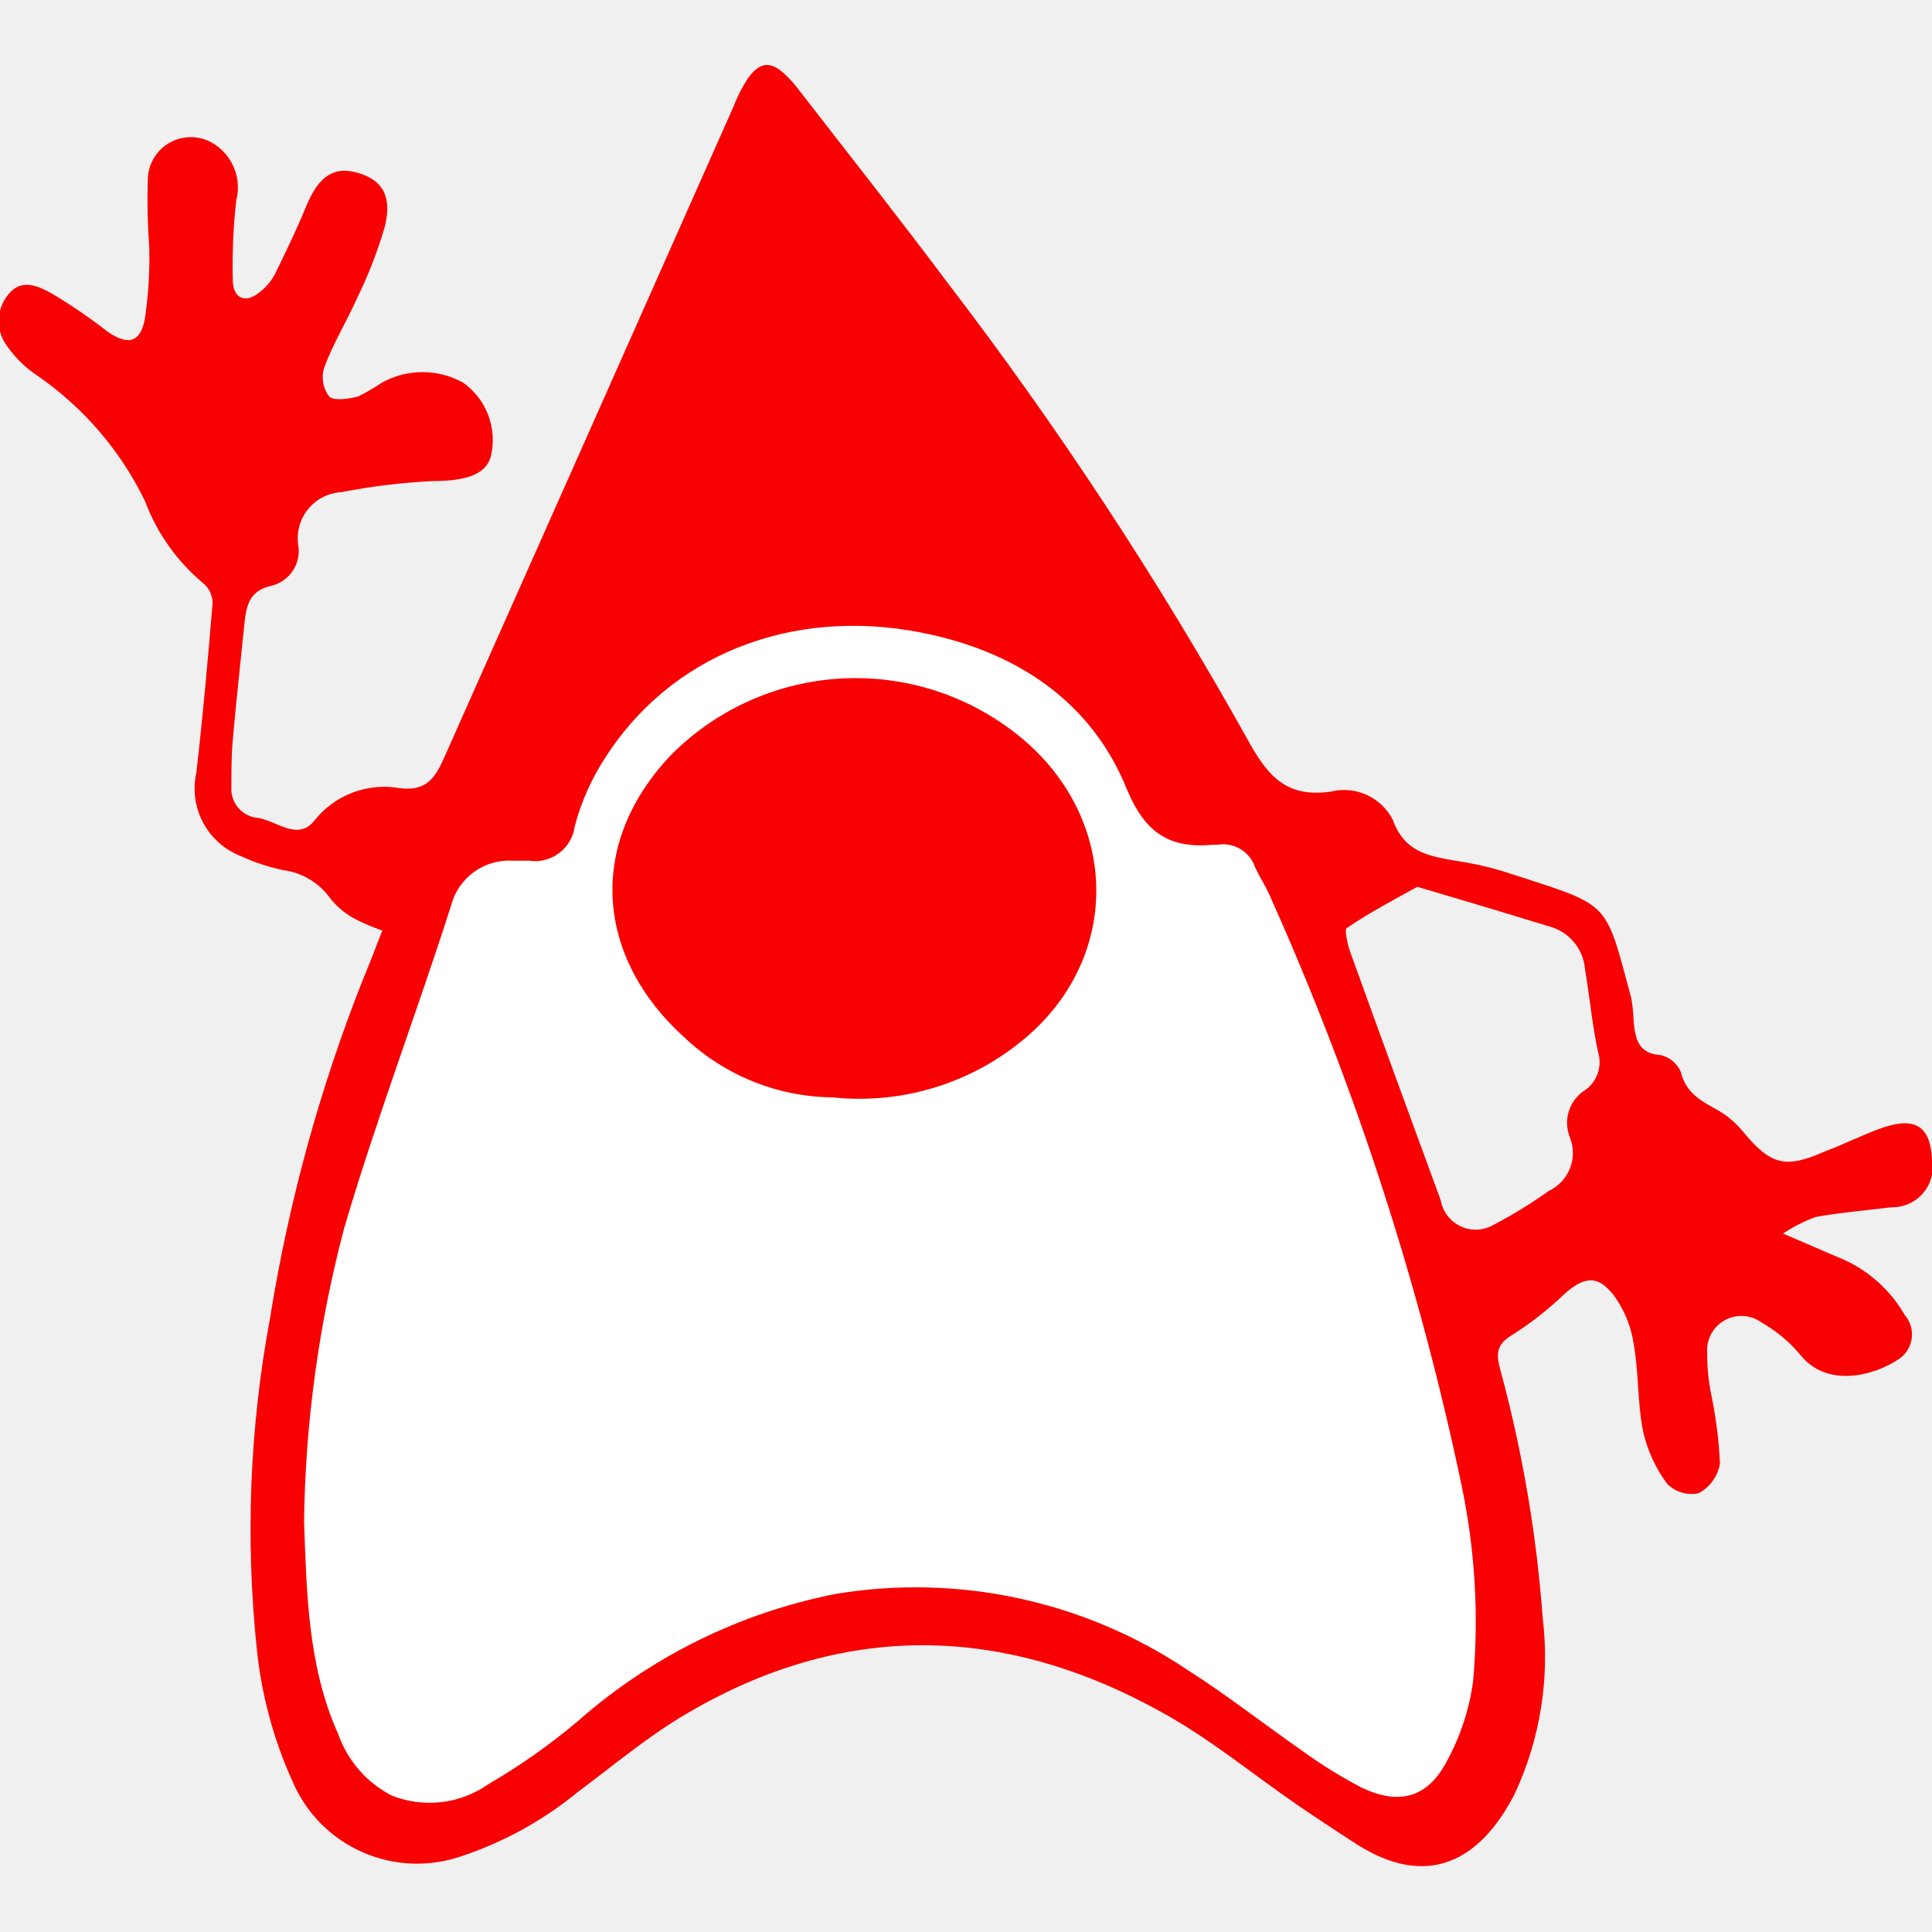
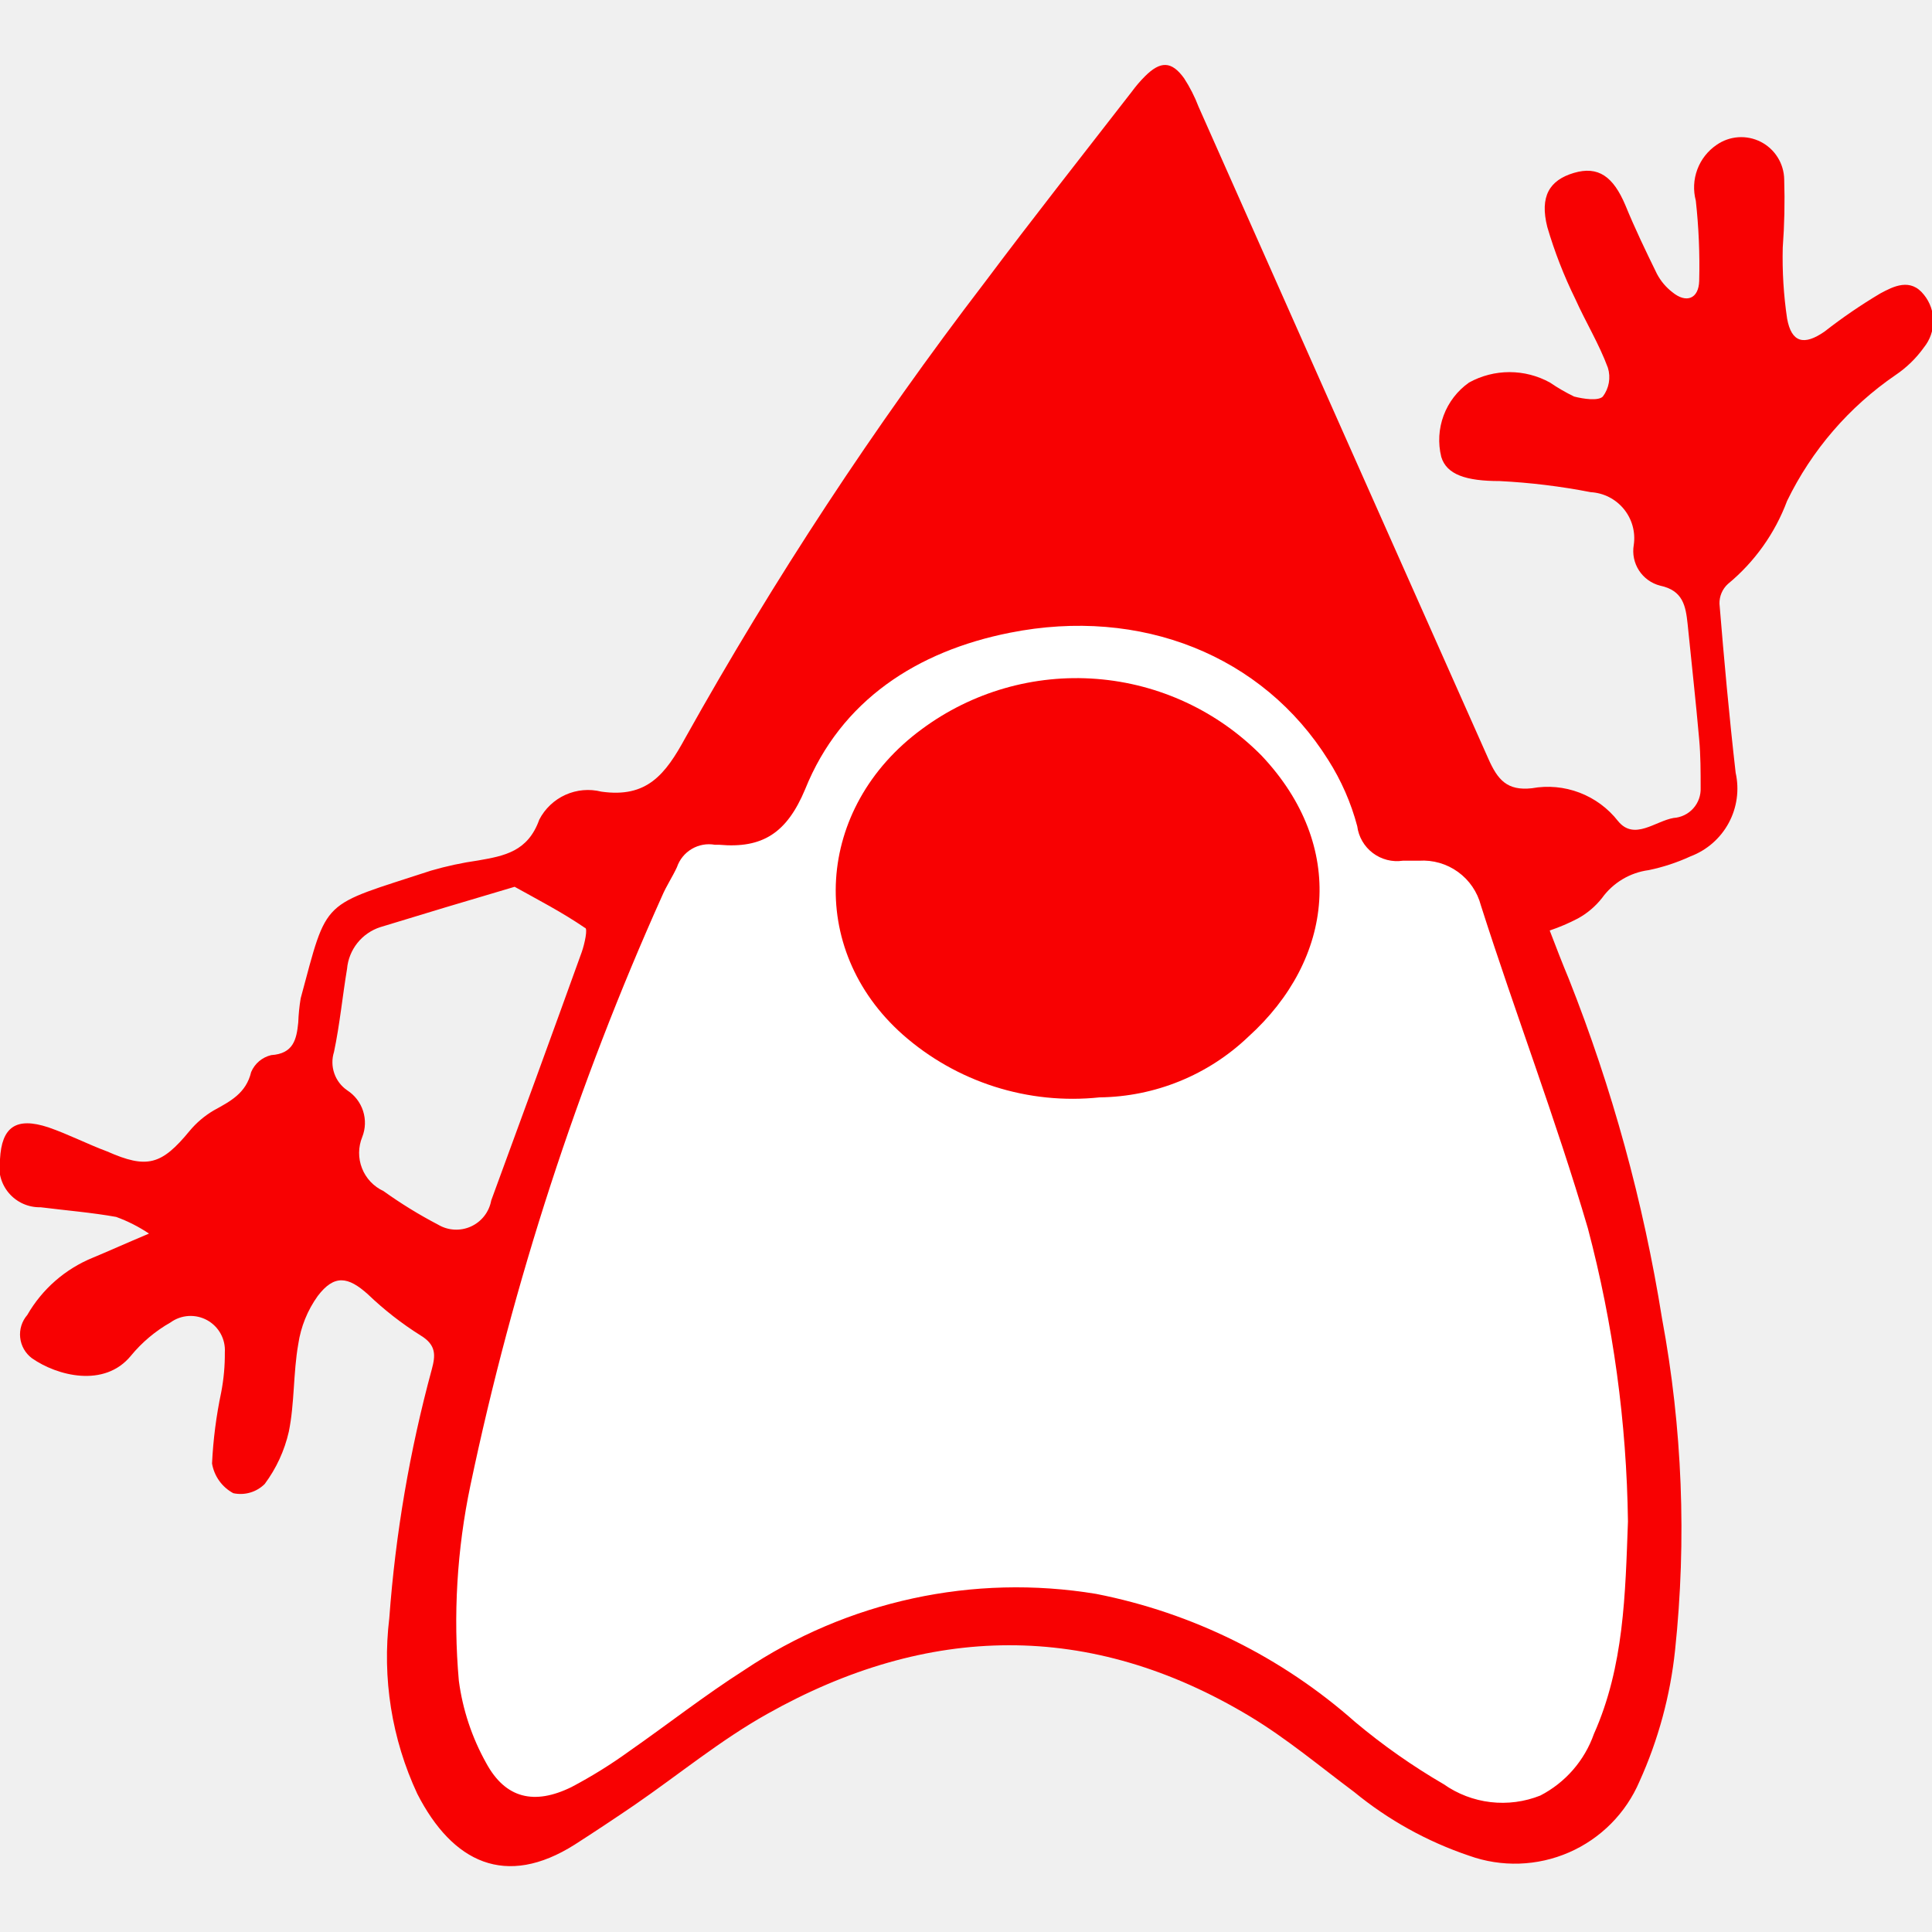
<svg xmlns="http://www.w3.org/2000/svg" width="200" height="200" viewBox="0 0 200 200" fill="none">
-   <g clip-path="url(#clip0_9_452)">
-     <path d="M44.5 91L80.5 48L113 64L135 91L155 149.5L158.5 176L147 191L132.5 181.5L118.5 171.5L101 167H88.5L66 177.5L50 188L40.5 189.5L30 170L31.5 139.5L44.5 91Z" fill="white" />
-     <g clip-path="url(#clip1_9_452)">
-       <path d="M39.575 96.325C38.875 98.15 38.25 99.775 37.6 101.325C33.109 112.654 29.874 124.441 27.95 136.475C25.838 147.808 25.384 159.387 26.6 170.85C27.094 175.534 28.335 180.108 30.275 184.4C31.678 187.694 34.288 190.326 37.57 191.758C40.851 193.189 44.556 193.312 47.925 192.1C52.258 190.638 56.29 188.402 59.825 185.5C63.375 182.85 66.8 179.975 70.575 177.7C87.175 167.7 104 168.1 120.575 177.425C125.4 180.125 129.7 183.675 134.275 186.825C136.325 188.225 138.4 189.6 140.5 190.95C147.65 195.475 153.15 192.825 156.8 185.7C159.448 180.023 160.453 173.718 159.7 167.5C159.061 158.796 157.588 150.173 155.3 141.75C154.925 140.35 154.8 139.25 156.45 138.25C158.406 137.022 160.232 135.598 161.9 134C163.975 132.125 165.4 131.925 167.1 134.15C168.165 135.631 168.86 137.345 169.125 139.15C169.65 142.125 169.5 145.25 170.1 148.2C170.546 150.163 171.397 152.011 172.6 153.625C173.02 154.041 173.537 154.347 174.104 154.512C174.672 154.678 175.272 154.7 175.85 154.575C176.427 154.264 176.925 153.825 177.306 153.292C177.687 152.759 177.942 152.146 178.05 151.5C177.931 149.02 177.613 146.554 177.1 144.125C176.839 142.766 176.713 141.384 176.725 140C176.682 139.328 176.832 138.658 177.156 138.067C177.48 137.477 177.965 136.991 178.554 136.666C179.144 136.341 179.814 136.191 180.486 136.232C181.158 136.273 181.805 136.505 182.35 136.9C183.917 137.789 185.306 138.958 186.45 140.35C189.2 143.7 194.1 142.425 196.7 140.6C197.038 140.346 197.319 140.026 197.528 139.659C197.736 139.292 197.867 138.886 197.911 138.466C197.956 138.046 197.913 137.622 197.787 137.219C197.66 136.816 197.452 136.444 197.175 136.125C195.638 133.452 193.254 131.367 190.4 130.2C188.775 129.525 187.175 128.8 184.575 127.7C185.634 126.99 186.776 126.41 187.975 125.975C190.475 125.525 193.2 125.3 195.8 124.975C196.425 124.99 197.045 124.865 197.615 124.609C198.185 124.353 198.69 123.972 199.093 123.494C199.496 123.017 199.787 122.455 199.944 121.85C200.101 121.246 200.12 120.613 200 120C199.825 116.675 198.35 115.6 195 116.7C192.9 117.425 190.925 118.45 188.9 119.2C184.775 121.025 183.275 120.6 180.375 117.075C179.671 116.228 178.825 115.509 177.875 114.95C176.15 114 174.525 113.175 174 110.975C173.816 110.541 173.532 110.156 173.172 109.852C172.811 109.548 172.384 109.333 171.925 109.225C169.625 109.075 169.3 107.6 169.125 105.85C169.095 105.012 169.011 104.177 168.875 103.35C166.025 92.8 166.9 93.9 155.375 90.125C153.777 89.66 152.148 89.309 150.5 89.075C147.775 88.6 145.35 88.15 144.175 84.85C143.588 83.713 142.634 82.808 141.467 82.281C140.301 81.755 138.991 81.638 137.75 81.95C133.025 82.625 131.125 80.175 129.05 76.375C119.869 59.944 109.517 44.195 98.075 29.25C93.075 22.575 87.925 16.05 82.825 9.475C82.416 8.916 81.965 8.39 81.475 7.9C79.875 6.3 78.725 6.3 77.425 8.1C76.822 9.027 76.319 10.016 75.925 11.05C65.925 33.583 55.925 56.083 45.925 78.55C44.95 80.75 43.975 81.875 41.425 81.6C39.769 81.298 38.062 81.456 36.488 82.055C34.915 82.654 33.536 83.673 32.5 85C30.825 87.05 28.65 85 26.75 84.675C25.967 84.623 25.236 84.267 24.713 83.683C24.189 83.099 23.916 82.334 23.95 81.55C23.95 79.9 23.95 78.225 24.1 76.55C24.45 72.575 24.9 68.575 25.3 64.575C25.5 62.725 25.775 61.125 28.15 60.625C29.048 60.394 29.826 59.834 30.331 59.056C30.835 58.278 31.03 57.339 30.875 56.425C30.777 55.768 30.816 55.099 30.991 54.458C31.166 53.818 31.473 53.221 31.892 52.706C32.311 52.19 32.832 51.768 33.423 51.466C34.014 51.163 34.662 50.988 35.325 50.95C38.435 50.344 41.585 49.96 44.75 49.8C48.25 49.8 50.25 49.125 50.8 47.3C51.153 45.876 51.067 44.379 50.554 43.005C50.041 41.631 49.125 40.444 47.925 39.6C46.642 38.893 45.202 38.522 43.737 38.522C42.273 38.522 40.833 38.893 39.55 39.6C38.754 40.144 37.918 40.629 37.05 41.05C36.075 41.3 34.55 41.525 34.075 41.05C33.759 40.631 33.546 40.143 33.455 39.626C33.364 39.108 33.396 38.577 33.55 38.075C34.475 35.575 35.85 33.35 36.925 30.95C38.103 28.554 39.073 26.062 39.825 23.5C40.625 20.325 39.6 18.65 37.075 17.9C34.55 17.15 33 18.275 31.75 21.225C30.725 23.725 29.625 26 28.475 28.35C28.085 29.091 27.539 29.74 26.875 30.25C25.45 31.425 24.15 30.95 24.1 29.075C24.029 26.304 24.146 23.531 24.45 20.775C24.735 19.708 24.68 18.579 24.295 17.545C23.91 16.51 23.213 15.621 22.3 15C21.638 14.537 20.863 14.263 20.057 14.207C19.251 14.151 18.445 14.316 17.726 14.683C17.006 15.051 16.4 15.607 15.973 16.293C15.546 16.978 15.313 17.767 15.3 18.575C15.226 20.926 15.276 23.279 15.45 25.625C15.512 28.083 15.362 30.543 15 32.975C14.55 35.475 13.25 35.8 11.125 34.325C9.286 32.887 7.357 31.568 5.35 30.375C4 29.65 2.225 28.725 0.825 30.525C0.206 31.294 -0.131 32.251 -0.131 33.237C-0.131 34.224 0.206 35.181 0.825 35.95C1.628 37.078 2.627 38.052 3.775 38.825C8.585 42.117 12.454 46.606 15 51.85C16.251 55.205 18.363 58.171 21.125 60.45C21.41 60.709 21.635 61.026 21.786 61.38C21.937 61.733 22.01 62.115 22 62.5C21.525 68.3 21 74.1 20.325 80C19.932 81.763 20.188 83.609 21.047 85.198C21.906 86.787 23.31 88.013 25 88.65C26.383 89.288 27.834 89.766 29.325 90.075C30.282 90.201 31.204 90.521 32.034 91.015C32.864 91.509 33.584 92.168 34.15 92.95C34.831 93.82 35.681 94.543 36.65 95.075C37.591 95.568 38.569 95.986 39.575 96.325V96.325ZM31.475 157.5C31.609 147.251 33.003 137.058 35.625 127.15C38.925 115.9 43.125 104.925 46.7 93.725C47.063 92.33 47.901 91.106 49.069 90.262C50.236 89.418 51.662 89.007 53.1 89.1H54.775C55.321 89.181 55.877 89.152 56.412 89.016C56.946 88.879 57.448 88.637 57.888 88.304C58.328 87.972 58.697 87.554 58.974 87.077C59.251 86.6 59.43 86.072 59.5 85.525C60.142 83.101 61.154 80.791 62.5 78.675C69.275 67.85 81.9 62.8 95.45 65.5C105.05 67.4 112.95 72.5 116.65 81.7C118.55 86.25 121.075 87.85 125.55 87.45H126C126.824 87.304 127.673 87.459 128.393 87.885C129.113 88.312 129.657 88.982 129.925 89.775C130.4 90.8 131.025 91.725 131.45 92.725C140.235 112.296 146.89 132.756 151.3 153.75C152.697 160.404 153.101 167.228 152.5 174C152.103 176.986 151.145 179.87 149.675 182.5C147.675 186.2 144.675 186.875 140.85 185C138.764 183.902 136.759 182.657 134.85 181.275C130.875 178.5 127.05 175.5 122.975 172.9C112.275 165.719 99.238 162.894 86.525 165C76.561 166.956 67.3 171.539 59.7 178.275C56.839 180.673 53.777 182.823 50.55 184.7C49.112 185.712 47.445 186.349 45.699 186.554C43.953 186.759 42.183 186.526 40.55 185.875C37.955 184.536 35.969 182.255 35 179.5C31.875 172.5 31.75 165 31.475 157.5ZM146.725 91.8C151.725 93.275 156.15 94.6 160.625 95.975C161.562 96.276 162.389 96.847 163.003 97.617C163.616 98.386 163.989 99.32 164.075 100.3C164.55 103.15 164.825 106.05 165.425 108.9C165.653 109.622 165.643 110.399 165.395 111.115C165.148 111.831 164.676 112.448 164.05 112.875C163.274 113.377 162.696 114.131 162.413 115.011C162.131 115.89 162.161 116.84 162.5 117.7C162.926 118.737 162.934 119.898 162.524 120.942C162.114 121.985 161.318 122.83 160.3 123.3C158.501 124.59 156.613 125.751 154.65 126.775C154.14 127.079 153.564 127.256 152.971 127.289C152.378 127.322 151.786 127.211 151.245 126.965C150.705 126.719 150.232 126.346 149.867 125.878C149.502 125.409 149.256 124.859 149.15 124.275C146 115.7 142.875 107.15 139.775 98.55C139.475 97.7 139.125 96.05 139.45 96.05C141.825 94.425 144.3 93.15 146.725 91.8V91.8Z" fill="#F80102" />
-       <path d="M86.175 113.6C89.836 113.987 93.538 113.609 97.045 112.49C100.553 111.371 103.789 109.536 106.55 107.1C116.55 98.225 115.6 83.6 104.6 75.5C99.386 71.629 92.947 69.775 86.473 70.281C79.998 70.786 73.925 73.617 69.375 78.25C60.575 87.6 61.875 99.275 70.775 107.325C74.928 111.291 80.432 113.534 86.175 113.6V113.6Z" fill="#F80102" />
+   <g clip-path="url(#clip0_9_425)">
+     <path d="M156.5 91L120.5 48L88 64L66 91L46 149.5L42.5 176L54 191L68.5 181.5L82.5 171.5L100 167H112.5L135 177.5L151 188L160.5 189.5L171 170L169.5 139.5L156.5 91Z" fill="white" />
+     <g clip-path="url(#clip1_9_425)">
+       <path d="M160.425 96.325C161.125 98.15 161.75 99.775 162.4 101.325C166.89 112.654 170.126 124.441 172.05 136.475C174.162 147.808 174.616 159.387 173.4 170.85C172.906 175.534 171.665 180.108 169.725 184.4C168.322 187.694 165.712 190.326 162.43 191.758C159.149 193.189 155.444 193.312 152.075 192.1C147.742 190.638 143.71 188.402 140.175 185.5C136.625 182.85 133.2 179.975 129.425 177.7C112.825 167.7 96 168.1 79.425 177.425C74.6 180.125 70.3 183.675 65.725 186.825C63.675 188.225 61.6 189.6 59.5 190.95C52.35 195.475 46.85 192.825 43.2 185.7C40.552 180.023 39.547 173.718 40.3 167.5C40.939 158.796 42.412 150.173 44.7 141.75C45.075 140.35 45.2 139.25 43.55 138.25C41.594 137.022 39.768 135.598 38.1 134C36.025 132.125 34.6 131.925 32.9 134.15C31.835 135.631 31.14 137.345 30.875 139.15C30.35 142.125 30.5 145.25 29.9 148.2C29.454 150.163 28.603 152.011 27.4 153.625C26.98 154.041 26.463 154.347 25.895 154.512C25.328 154.678 24.728 154.7 24.15 154.575C23.573 154.264 23.075 153.825 22.694 153.292C22.313 152.759 22.058 152.146 21.95 151.5C22.069 149.02 22.387 146.554 22.9 144.125C23.161 142.766 23.287 141.384 23.275 140C23.318 139.328 23.168 138.658 22.844 138.067C22.52 137.477 22.035 136.991 21.446 136.666C20.856 136.341 20.186 136.191 19.514 136.232C18.842 136.273 18.195 136.505 17.65 136.9C16.084 137.789 14.694 138.958 13.55 140.35C10.8 143.7 5.9 142.425 3.3 140.6C2.962 140.346 2.681 140.026 2.472 139.659C2.264 139.292 2.133 138.886 2.089 138.466C2.044 138.046 2.087 137.622 2.213 137.219C2.34 136.816 2.548 136.444 2.825 136.125C4.362 133.452 6.746 131.367 9.6 130.2C11.225 129.525 12.825 128.8 15.425 127.7C14.366 126.99 13.224 126.41 12.025 125.975C9.525 125.525 6.8 125.3 4.2 124.975C3.575 124.99 2.955 124.865 2.385 124.609C1.815 124.353 1.31 123.972 0.907 123.494C0.504 123.017 0.213 122.455 0.056 121.85C-0.101 121.246 -0.12 120.613 -2.67476e-05 120C0.175 116.675 1.65 115.6 5 116.7C7.1 117.425 9.075 118.45 11.1 119.2C15.225 121.025 16.725 120.6 19.625 117.075C20.329 116.228 21.175 115.509 22.125 114.95C23.85 114 25.475 113.175 26 110.975C26.184 110.541 26.468 110.156 26.828 109.852C27.189 109.548 27.616 109.333 28.075 109.225C30.375 109.075 30.7 107.6 30.875 105.85C30.905 105.012 30.989 104.177 31.125 103.35C33.975 92.8 33.1 93.9 44.625 90.125C46.223 89.66 47.852 89.309 49.5 89.075C52.225 88.6 54.65 88.15 55.825 84.85C56.412 83.713 57.366 82.808 58.533 82.281C59.699 81.755 61.009 81.638 62.25 81.95C66.975 82.625 68.875 80.175 70.95 76.375C80.131 59.944 90.483 44.195 101.925 29.25C106.925 22.575 112.075 16.05 117.175 9.475C117.584 8.916 118.035 8.39 118.525 7.9C120.125 6.3 121.275 6.3 122.575 8.1C123.178 9.027 123.681 10.016 124.075 11.05C134.075 33.583 144.075 56.083 154.075 78.55C155.05 80.75 156.025 81.875 158.575 81.6C160.231 81.298 161.938 81.456 163.512 82.055C165.085 82.654 166.464 83.673 167.5 85C169.175 87.05 171.35 85 173.25 84.675C174.033 84.624 174.764 84.267 175.287 83.683C175.811 83.099 176.084 82.334 176.05 81.55C176.05 79.9 176.05 78.225 175.9 76.55C175.55 72.575 175.1 68.575 174.7 64.575C174.5 62.725 174.225 61.125 171.85 60.625C170.952 60.394 170.174 59.834 169.669 59.056C169.165 58.278 168.97 57.339 169.125 56.425C169.223 55.768 169.184 55.099 169.009 54.458C168.834 53.818 168.527 53.221 168.108 52.706C167.689 52.19 167.168 51.768 166.577 51.466C165.986 51.163 165.338 50.988 164.675 50.95C161.565 50.344 158.415 49.96 155.25 49.8C151.75 49.8 149.75 49.125 149.2 47.3C148.847 45.876 148.933 44.379 149.446 43.005C149.959 41.631 150.875 40.444 152.075 39.6C153.357 38.893 154.798 38.522 156.262 38.522C157.727 38.522 159.167 38.893 160.45 39.6C161.246 40.144 162.082 40.629 162.95 41.05C163.925 41.3 165.45 41.525 165.925 41.05C166.241 40.631 166.454 40.143 166.545 39.626C166.636 39.108 166.604 38.577 166.45 38.075C165.525 35.575 164.15 33.35 163.075 30.95C161.897 28.554 160.927 26.062 160.175 23.5C159.375 20.325 160.4 18.65 162.925 17.9C165.45 17.15 167 18.275 168.25 21.225C169.275 23.725 170.375 26 171.525 28.35C171.915 29.091 172.461 29.74 173.125 30.25C174.55 31.425 175.85 30.95 175.9 29.075C175.971 26.304 175.854 23.531 175.55 20.775C175.265 19.708 175.32 18.579 175.705 17.545C176.09 16.51 176.787 15.621 177.7 15C178.362 14.537 179.137 14.263 179.943 14.207C180.749 14.151 181.555 14.316 182.275 14.683C182.994 15.051 183.6 15.607 184.027 16.293C184.454 16.978 184.687 17.767 184.7 18.575C184.774 20.926 184.724 23.279 184.55 25.625C184.488 28.083 184.638 30.543 185 32.975C185.45 35.475 186.75 35.8 188.875 34.325C190.714 32.887 192.643 31.568 194.65 30.375C196 29.65 197.775 28.725 199.175 30.525C199.794 31.294 200.131 32.251 200.131 33.237C200.131 34.224 199.794 35.181 199.175 35.95C198.372 37.078 197.373 38.052 196.225 38.825C191.415 42.117 187.546 46.606 185 51.85C183.749 55.205 181.637 58.171 178.875 60.45C178.59 60.709 178.365 61.026 178.214 61.38C178.063 61.733 177.99 62.115 178 62.5C178.475 68.3 179 74.1 179.675 80C180.068 81.763 179.812 83.609 178.953 85.198C178.094 86.787 176.69 88.013 175 88.65C173.617 89.288 172.166 89.766 170.675 90.075C169.717 90.201 168.796 90.521 167.966 91.015C167.136 91.509 166.416 92.168 165.85 92.95C165.169 93.82 164.319 94.543 163.35 95.075C162.409 95.568 161.431 95.986 160.425 96.325ZM168.525 157.5C168.391 147.251 166.997 137.058 164.375 127.15C161.075 115.9 156.875 104.925 153.3 93.725C152.937 92.33 152.099 91.106 150.931 90.262C149.763 89.418 148.338 89.007 146.9 89.1H145.225C144.679 89.181 144.123 89.152 143.588 89.016C143.054 88.879 142.552 88.637 142.112 88.304C141.672 87.972 141.303 87.554 141.026 87.077C140.749 86.6 140.57 86.072 140.5 85.525C139.858 83.101 138.846 80.791 137.5 78.675C130.725 67.85 118.1 62.8 104.55 65.5C94.95 67.4 87.05 72.5 83.35 81.7C81.45 86.25 78.925 87.85 74.45 87.45H74C73.176 87.304 72.327 87.459 71.607 87.885C70.887 88.312 70.343 88.982 70.075 89.775C69.6 90.8 68.975 91.725 68.55 92.725C59.765 112.296 53.11 132.756 48.7 153.75C47.303 160.404 46.899 167.228 47.5 174C47.897 176.986 48.855 179.87 50.325 182.5C52.325 186.2 55.325 186.875 59.15 185C61.236 183.902 63.241 182.657 65.15 181.275C69.125 178.5 72.95 175.5 77.025 172.9C87.725 165.719 100.762 162.894 113.475 165C123.439 166.956 132.7 171.539 140.3 178.275C143.161 180.673 146.223 182.823 149.45 184.7C150.888 185.712 152.555 186.349 154.301 186.554C156.047 186.759 157.817 186.526 159.45 185.875C162.045 184.536 164.031 182.255 165 179.5C168.125 172.5 168.25 165 168.525 157.5ZM53.275 91.8C48.275 93.275 43.85 94.6 39.375 95.975C38.438 96.276 37.611 96.847 36.997 97.617C36.384 98.386 36.011 99.32 35.925 100.3C35.45 103.15 35.175 106.05 34.575 108.9C34.347 109.622 34.357 110.399 34.605 111.115C34.852 111.831 35.324 112.448 35.95 112.875C36.726 113.377 37.304 114.131 37.587 115.011C37.869 115.89 37.839 116.84 37.5 117.7C37.075 118.737 37.066 119.898 37.476 120.942C37.886 121.985 38.682 122.83 39.7 123.3C41.499 124.59 43.387 125.751 45.35 126.775C45.86 127.079 46.436 127.256 47.029 127.289C47.622 127.322 48.214 127.211 48.755 126.965C49.295 126.719 49.768 126.346 50.133 125.878C50.498 125.409 50.744 124.859 50.85 124.275C54 115.7 57.125 107.15 60.225 98.55C60.525 97.7 60.875 96.05 60.55 96.05C58.175 94.425 55.7 93.15 53.275 91.8Z" fill="#F80102" />
+       <path d="M113.825 113.6C110.164 113.987 106.462 113.609 102.955 112.49C99.447 111.371 96.211 109.536 93.45 107.1C83.45 98.225 84.4 83.6 95.4 75.5C100.614 71.629 107.053 69.775 113.527 70.281C120.002 70.786 126.074 73.617 130.625 78.25C139.425 87.6 138.125 99.275 129.225 107.325C125.072 111.291 119.568 113.534 113.825 113.6Z" fill="#F80102" />
    </g>
  </g>
  <defs>
-     <clipPath id="clip0_9_452">
+     <clipPath id="clip0_9_425">
      <rect width="200" height="200" fill="white" />
    </clipPath>
-     <clipPath id="clip1_9_452">
-       <rect width="200" height="200" fill="white" transform="matrix(-1 0 0 1 200 0)" />
+     <clipPath id="clip1_9_425">
+       <rect width="200" height="200" fill="white" />
    </clipPath>
  </defs>
</svg>
